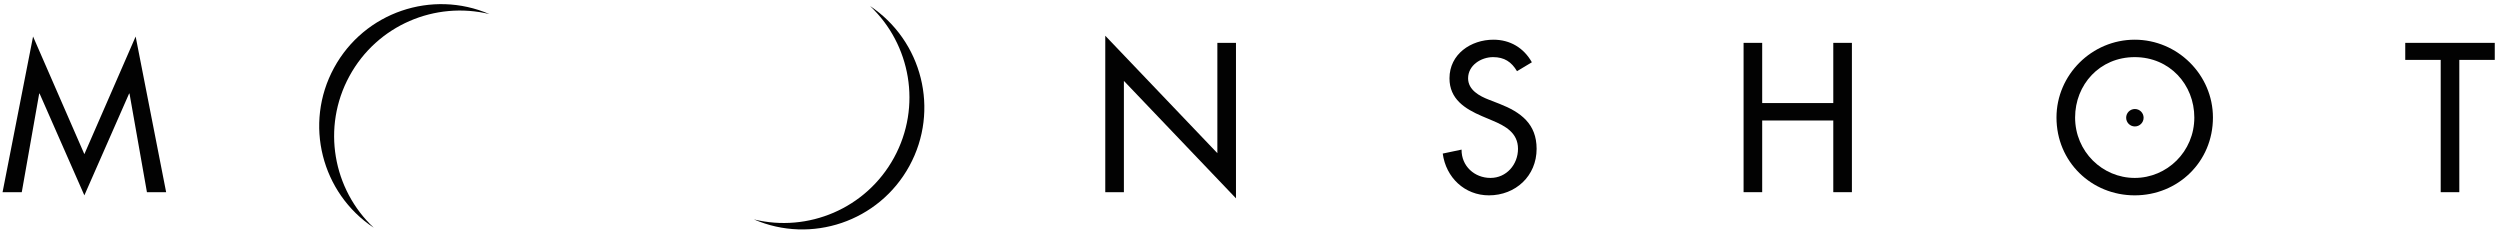
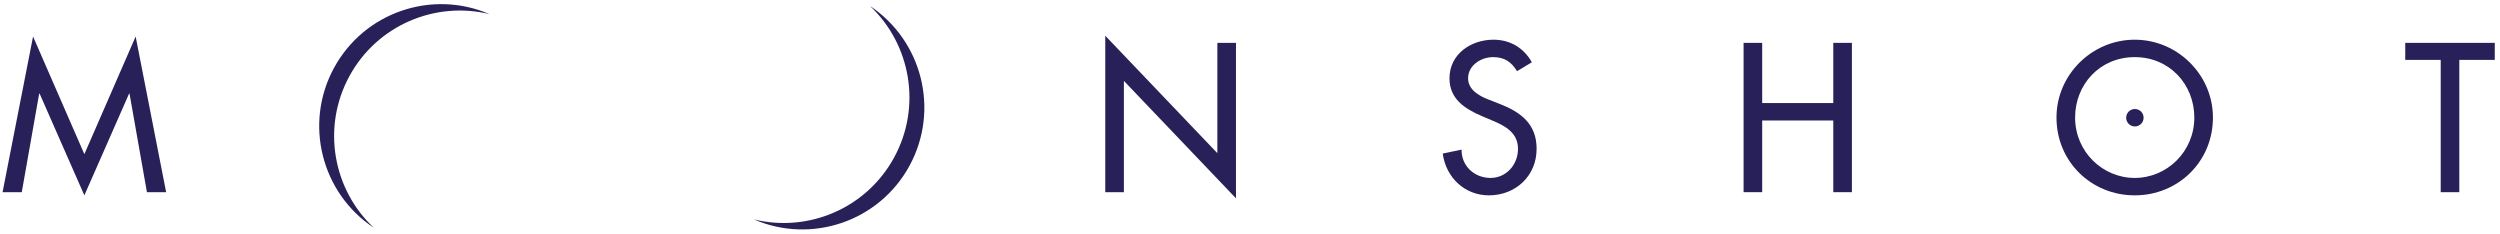
<svg xmlns="http://www.w3.org/2000/svg" width="418px" height="39px" viewBox="0 0 418 39" version="1.1">
  <defs />
  <g id="Page-1" stroke="none" stroke-width="1" fill="none" fill-rule="evenodd">
-     <g id="logo" fill="#020202">
+     <g id="logo" fill="#282058">
      <g id="Page-1">
        <g id="logo">
          <g id="lune_1_1_" transform="translate(53, 0)">
            <path d="M5.422,12.728 C10.073,4.181 19.799,0.157 28.829,2.354 C19.253,-1.776 7.935,2.002 2.852,11.341 C-2.243,20.703 0.765,32.297 9.494,38.078 C2.688,31.695 0.755,21.301 5.422,12.728 L5.422,12.728 L5.422,12.728 Z" id="Shape" />
          </g>
          <g id="Group" transform="translate(0, 5)">
            <path d="M6.62,10.643 L6.554,10.643 L3.64,27.133 L0.429,27.133 L5.528,1.107 L14.104,20.775 L22.68,1.107 L27.779,27.133 L24.567,27.133 L21.653,10.643 L21.587,10.643 L14.104,27.662 L6.62,10.643 L6.62,10.643 Z" id="Shape" />
            <path d="M184.802,0.975 L203.543,20.61 L203.543,2.167 L206.655,2.167 L206.655,28.16 L187.915,8.525 L187.915,27.134 L184.802,27.134 L184.802,0.975 L184.802,0.975 Z" id="Shape" />
            <path d="M253.644,6.902 C252.716,5.345 251.525,4.551 249.637,4.551 C247.651,4.551 245.465,5.908 245.465,8.094 C245.465,10.048 247.386,11.074 248.942,11.67 L250.73,12.365 C254.273,13.756 256.922,15.709 256.922,19.881 C256.922,24.418 253.412,27.662 248.942,27.662 C244.903,27.662 241.756,24.683 241.227,20.676 L244.373,20.014 C244.34,22.762 246.525,24.749 249.207,24.749 C251.89,24.749 253.81,22.497 253.81,19.881 C253.81,17.199 251.658,16.041 249.506,15.147 L247.783,14.418 C244.936,13.193 242.353,11.57 242.353,8.094 C242.353,4.054 245.929,1.637 249.704,1.637 C252.485,1.637 254.77,2.995 256.128,5.412 L253.644,6.902 L253.644,6.902 Z" id="Shape" />
            <path d="M306.526,12.232 L306.526,2.166 L309.638,2.166 L309.638,27.132 L306.526,27.132 L306.526,15.146 L294.638,15.146 L294.638,27.132 L291.526,27.132 L291.526,2.166 L294.638,2.166 L294.638,12.232 L306.526,12.232 L306.526,12.232 Z" id="Shape" />
            <path d="M370.003,14.65 C370.003,22.067 364.143,27.662 356.924,27.662 C349.706,27.662 343.845,22.066 343.845,14.65 C343.845,7.498 349.772,1.637 356.924,1.637 C364.076,1.637 370.003,7.498 370.003,14.65 L370.003,14.65 L370.003,14.65 Z M366.891,14.65 C366.891,9.153 362.786,4.551 356.924,4.551 C351.064,4.551 346.957,9.154 346.957,14.65 C346.957,20.345 351.526,24.749 356.924,24.749 C362.322,24.749 366.891,20.345 366.891,14.65 L366.891,14.65 L366.891,14.65 Z" id="Shape" />
            <path d="M411.197,27.133 L408.085,27.133 L408.085,5.014 L402.158,5.014 L402.158,2.166 L417.124,2.166 L417.124,5.014 L411.197,5.014 L411.197,27.133 L411.197,27.133 Z" id="Shape" />
          </g>
          <path d="M356.953,18.226 C356.146,18.226 355.494,18.878 355.494,19.683 C355.494,20.489 356.146,21.142 356.953,21.142 C357.758,21.142 358.41,20.489 358.41,19.683 C358.41,18.878 357.758,18.226 356.953,18.226 L356.953,18.226 L356.953,18.226 Z" id="point_1_" />
          <g id="lune_1_2_" transform="translate(126, 1)">
            <path d="M23.481,25.363 C18.81,33.899 9.075,37.901 0.05,35.683 C9.617,39.834 20.944,36.081 26.048,26.754 C31.165,17.403 28.182,5.804 19.467,0.003 C26.258,6.402 28.167,16.799 23.481,25.363 L23.481,25.363 L23.481,25.363 Z" id="Shape" />
          </g>
        </g>
      </g>
    </g>
  </g>
</svg>
